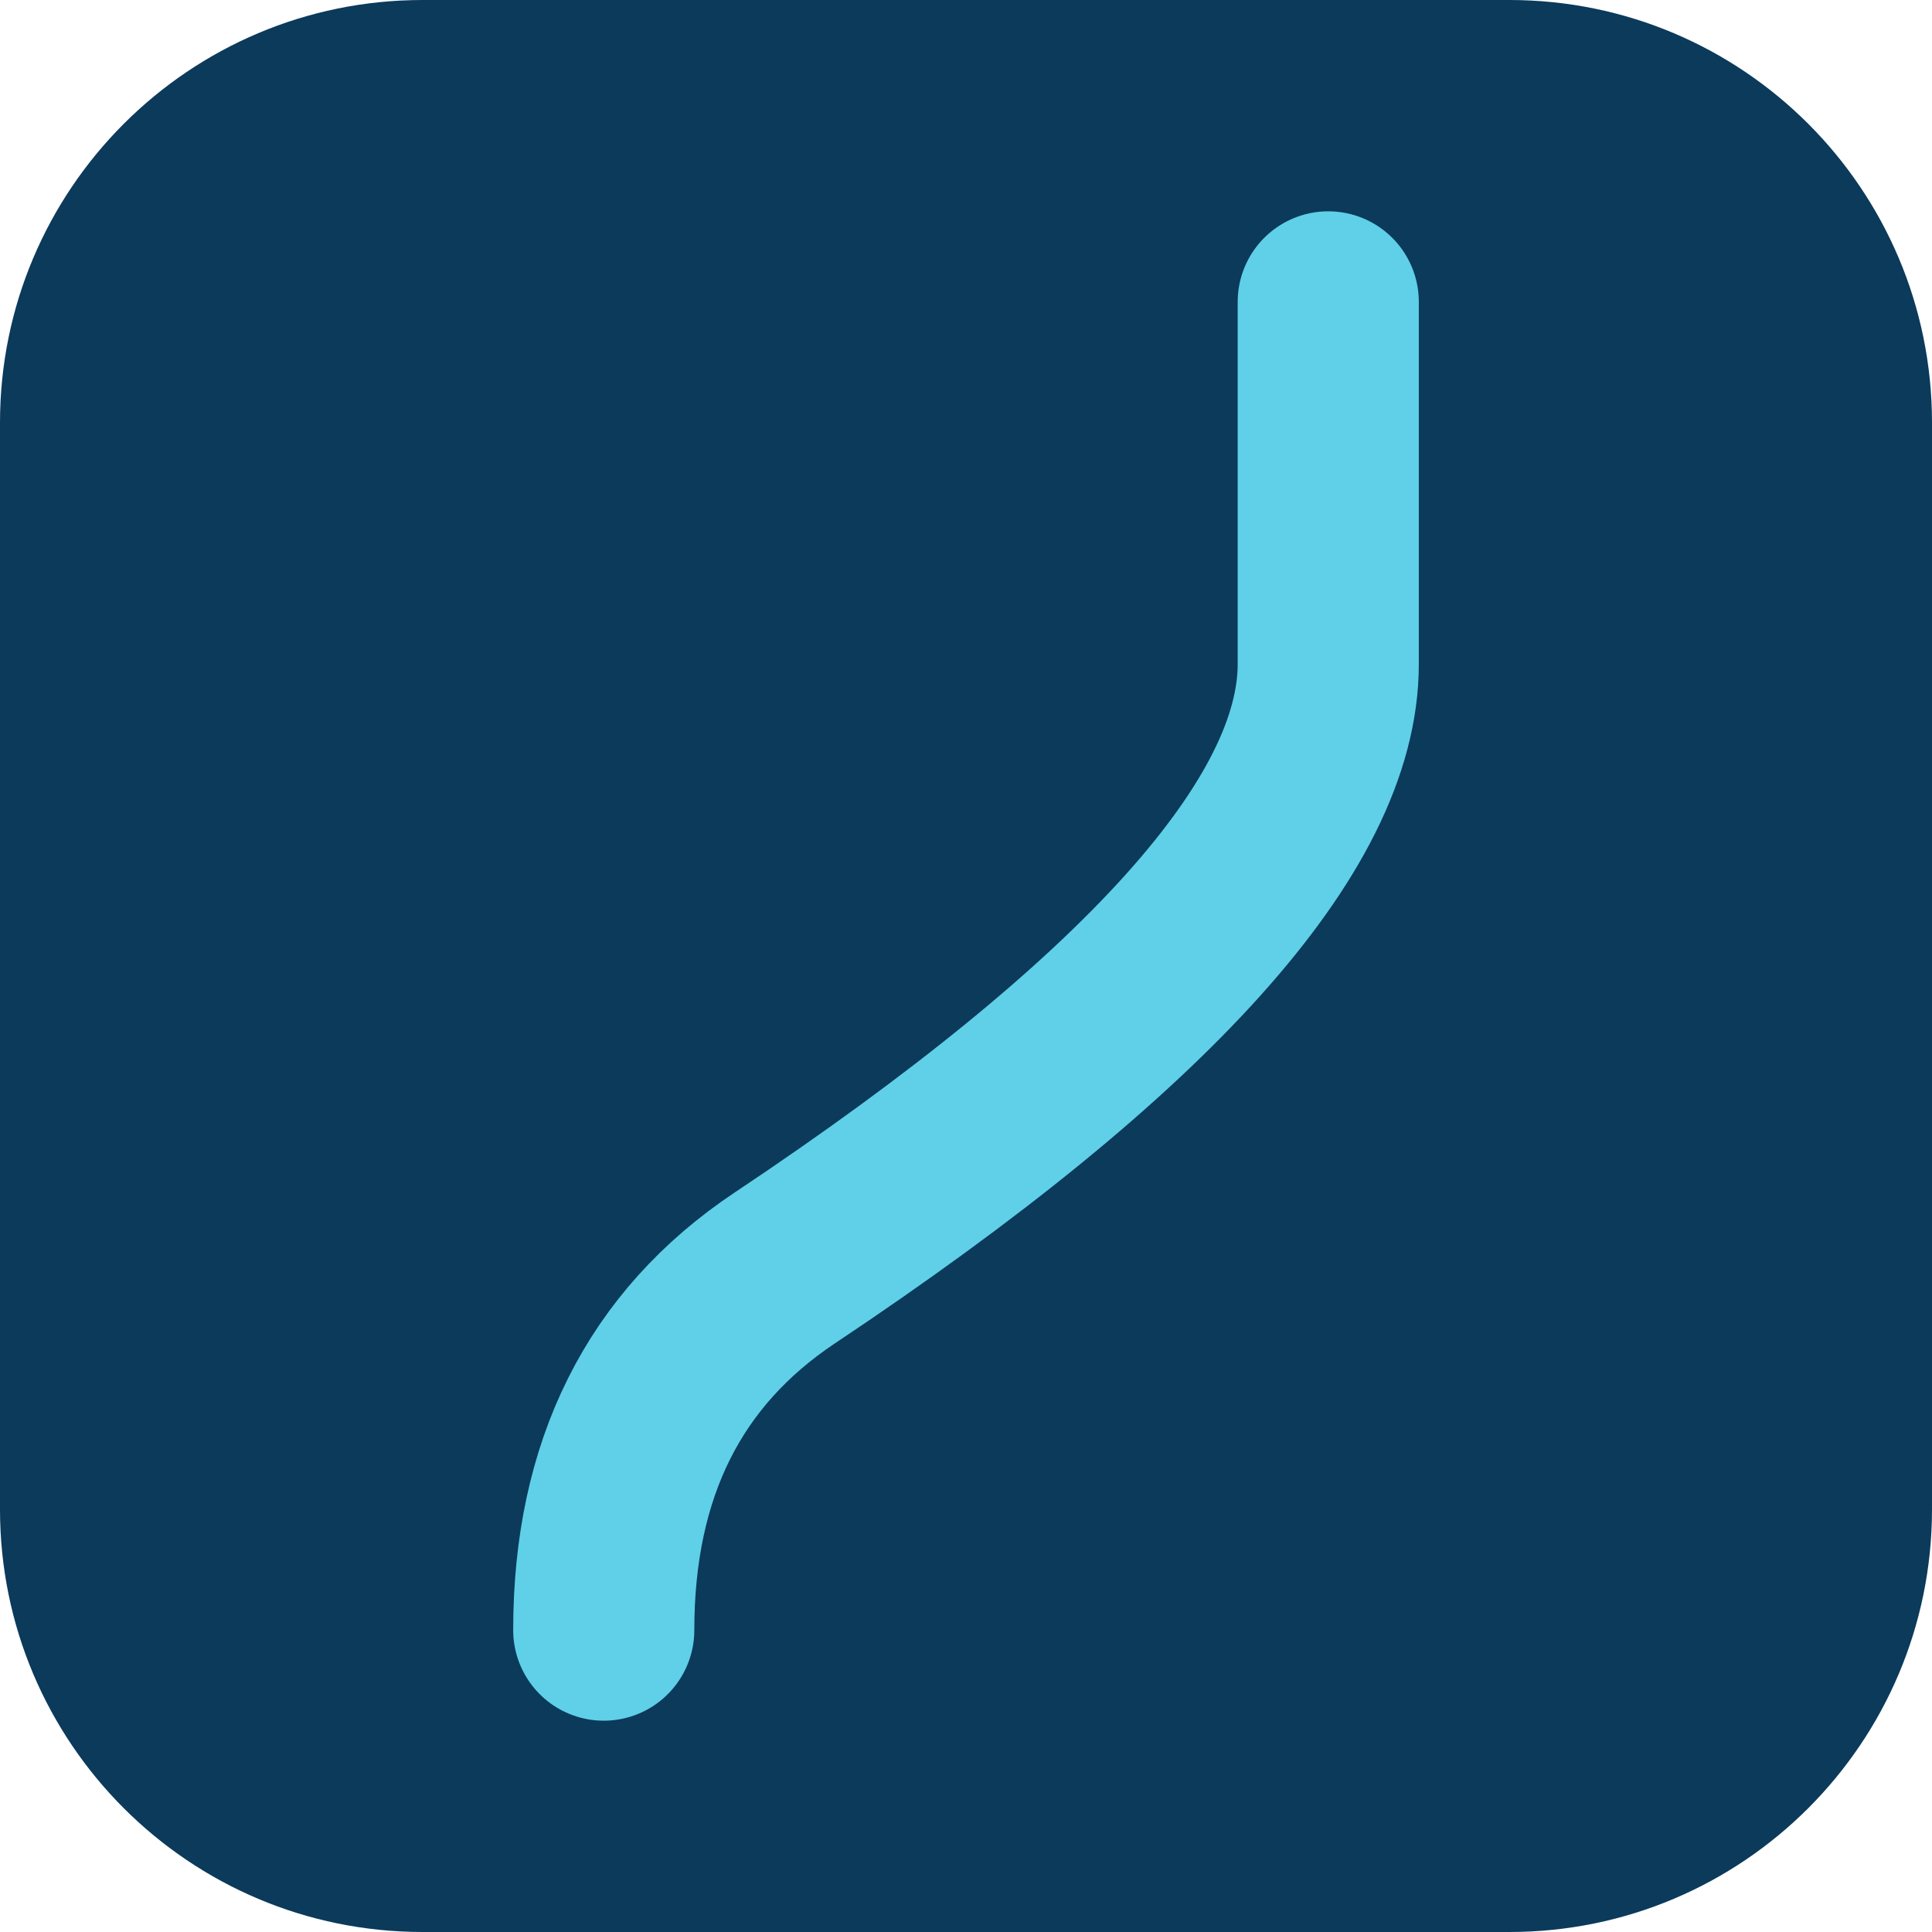
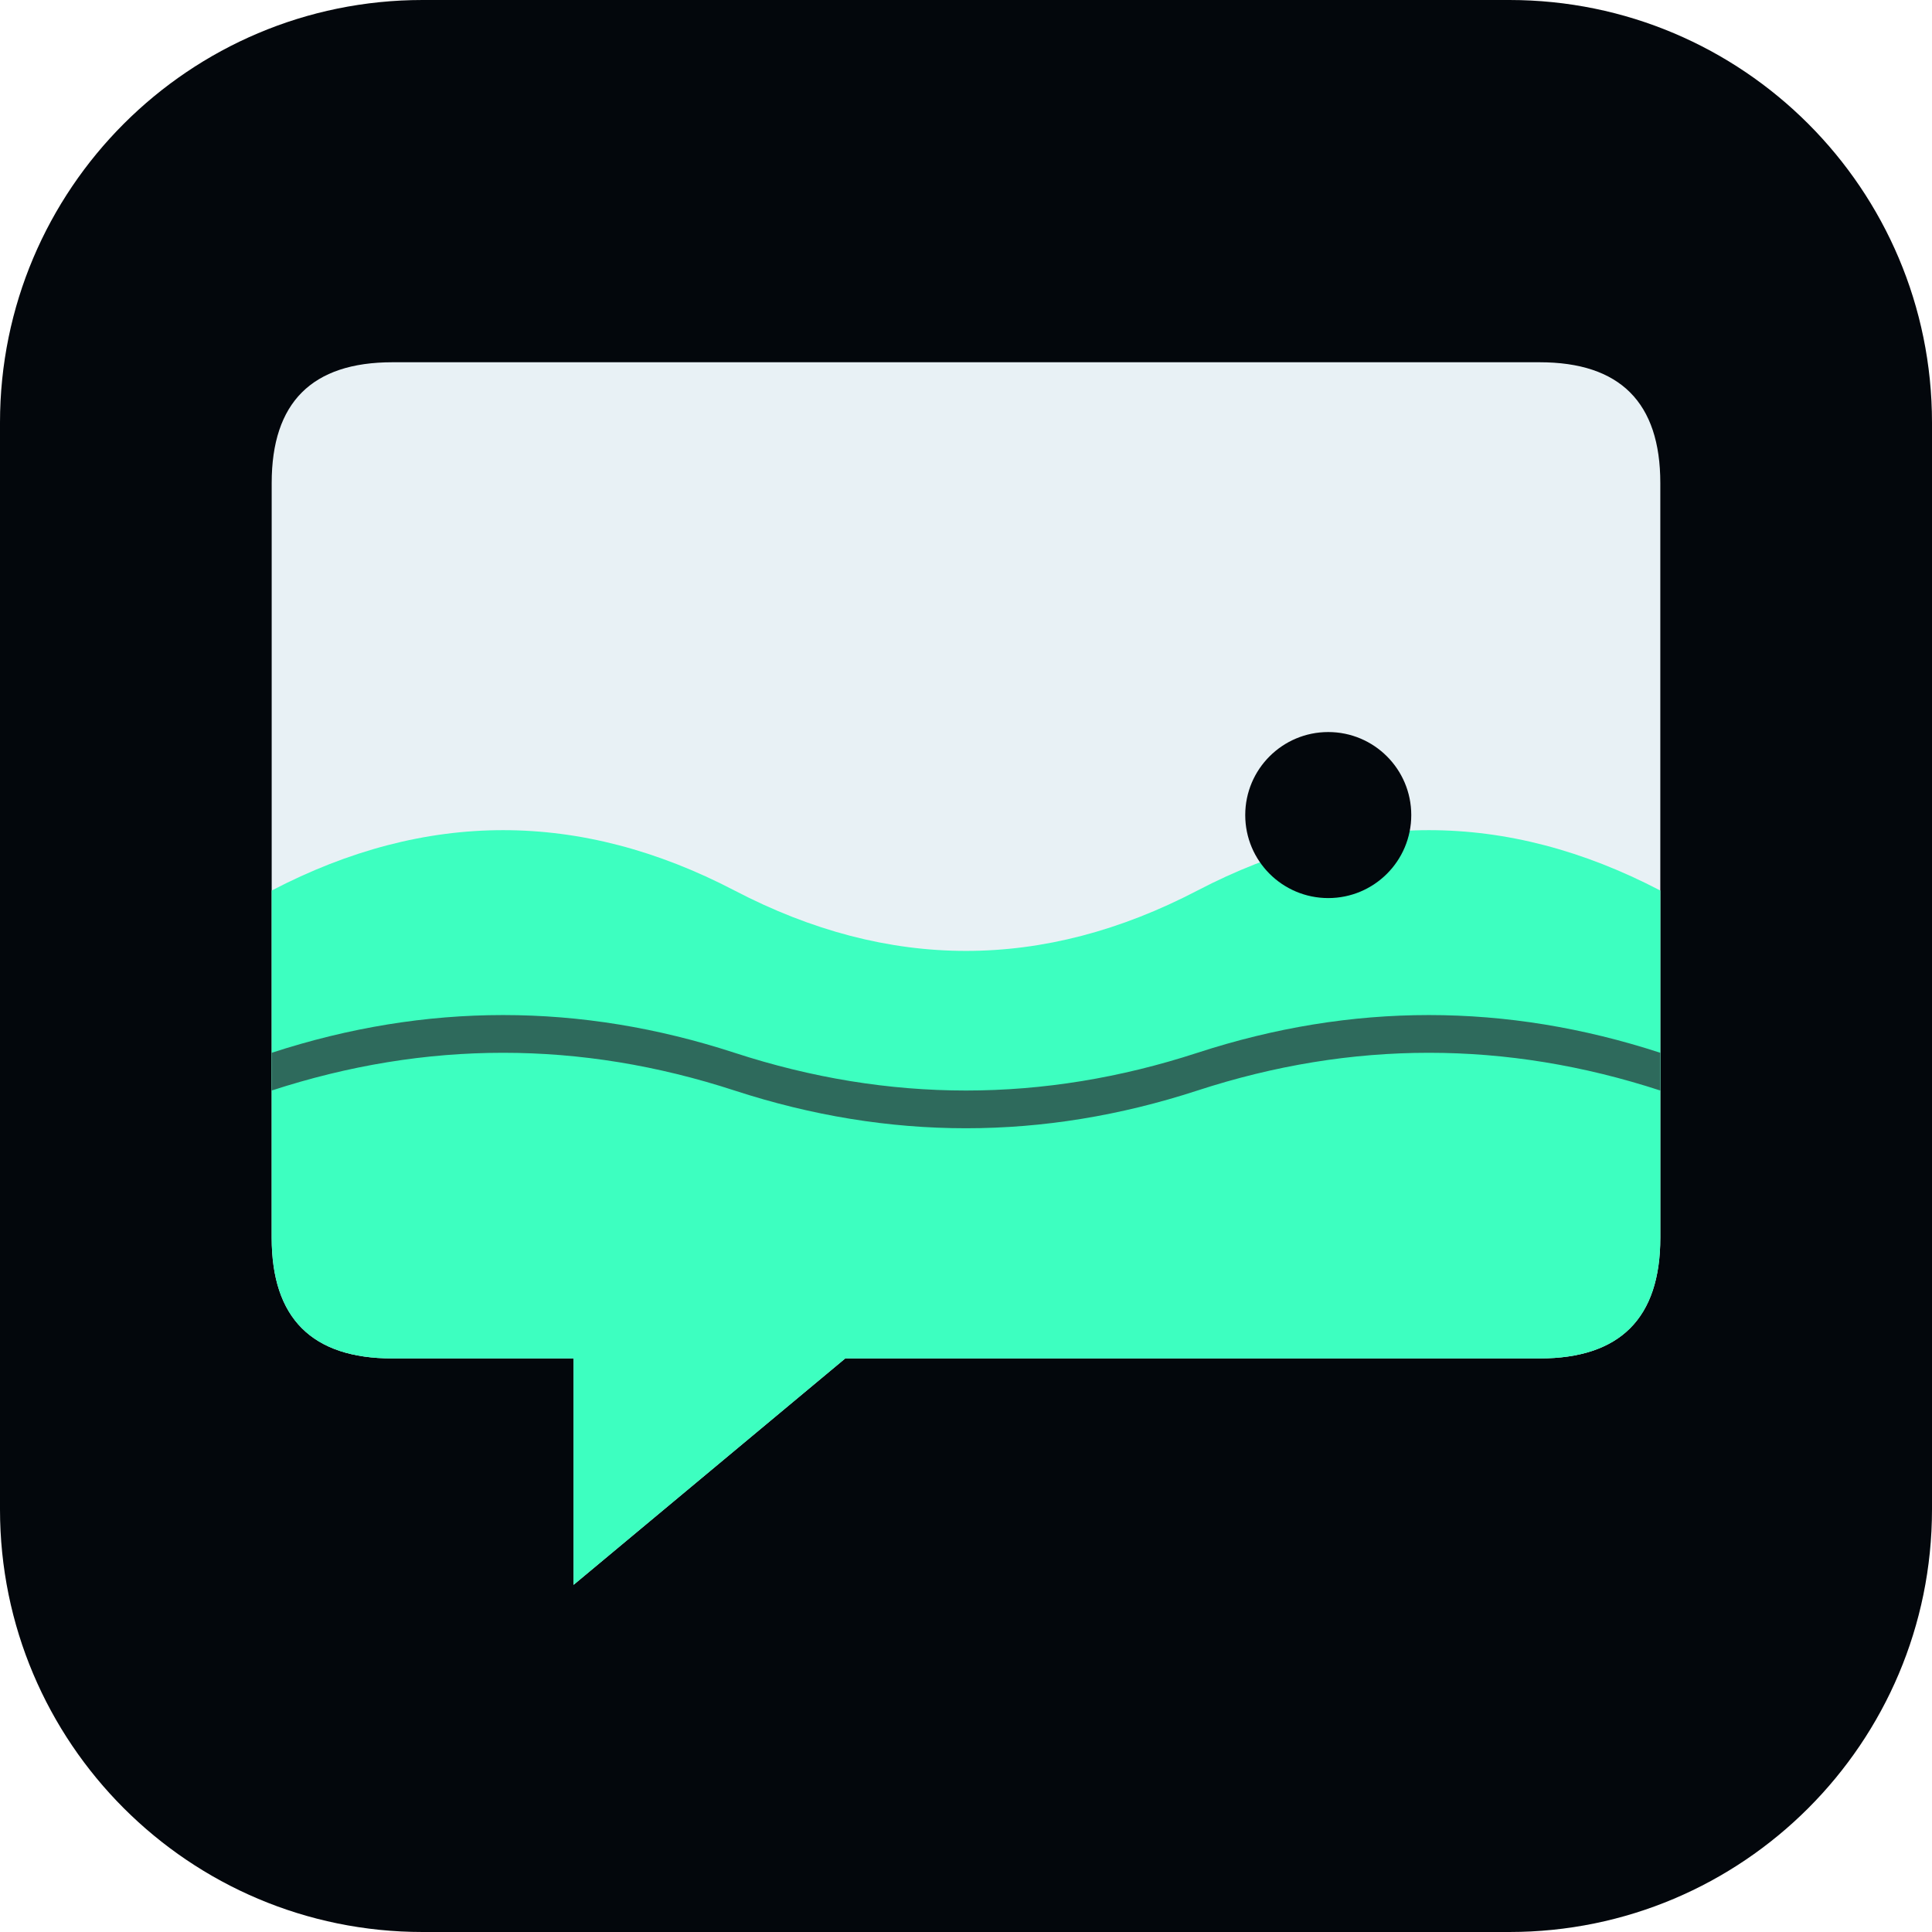
- <svg xmlns="http://www.w3.org/2000/svg" viewBox="0 0 32 32">
-   <rect width="32" height="32" rx="7" fill="#0b3a5b" />
-   <path d="M22 5 V11 Q22 15 13 21 Q10 23 10 27" fill="none" stroke="#5fd0e8" stroke-width="3" stroke-linecap="round" stroke-linejoin="round" />
+ <svg xmlns="http://www.w3.org/2000/svg" viewBox="0 0 256 256" role="img">
+   <rect width="256" height="256" rx="56" fill="#03070c" />
+   <path d="M52 48H204Q220 48 220 64V164Q220 180 204 180H112L76 210V180H52Q36 180 36 164V64Q36 48 52 48Z" fill="#e8f1f5" />
+   <path d="M36 118Q66.666 102 97.333 118Q128.000 134 158.667 118Q189.334 102 220.000 118V164Q220 180 204 180H112L76 210V180H52Q36 180 36 164Z" fill="#3dffc0" />
+   <path d="M36 139.5Q66.666 129.5 97.333 139.5Q128.000 149.5 158.667 139.5Q189.334 129.5 220.000 139.5L220 144.5Q189.334 134.5 158.667 144.5Q128.000 154.5 97.333 144.5Q66.666 134.5 36.000 144.5Z" fill="#2e6a5c" />
+   <path d="M165 108A11 11 0 1 0 187 108A11 11 0 1 0 165 108Z" fill="#03070c" />
</svg>
